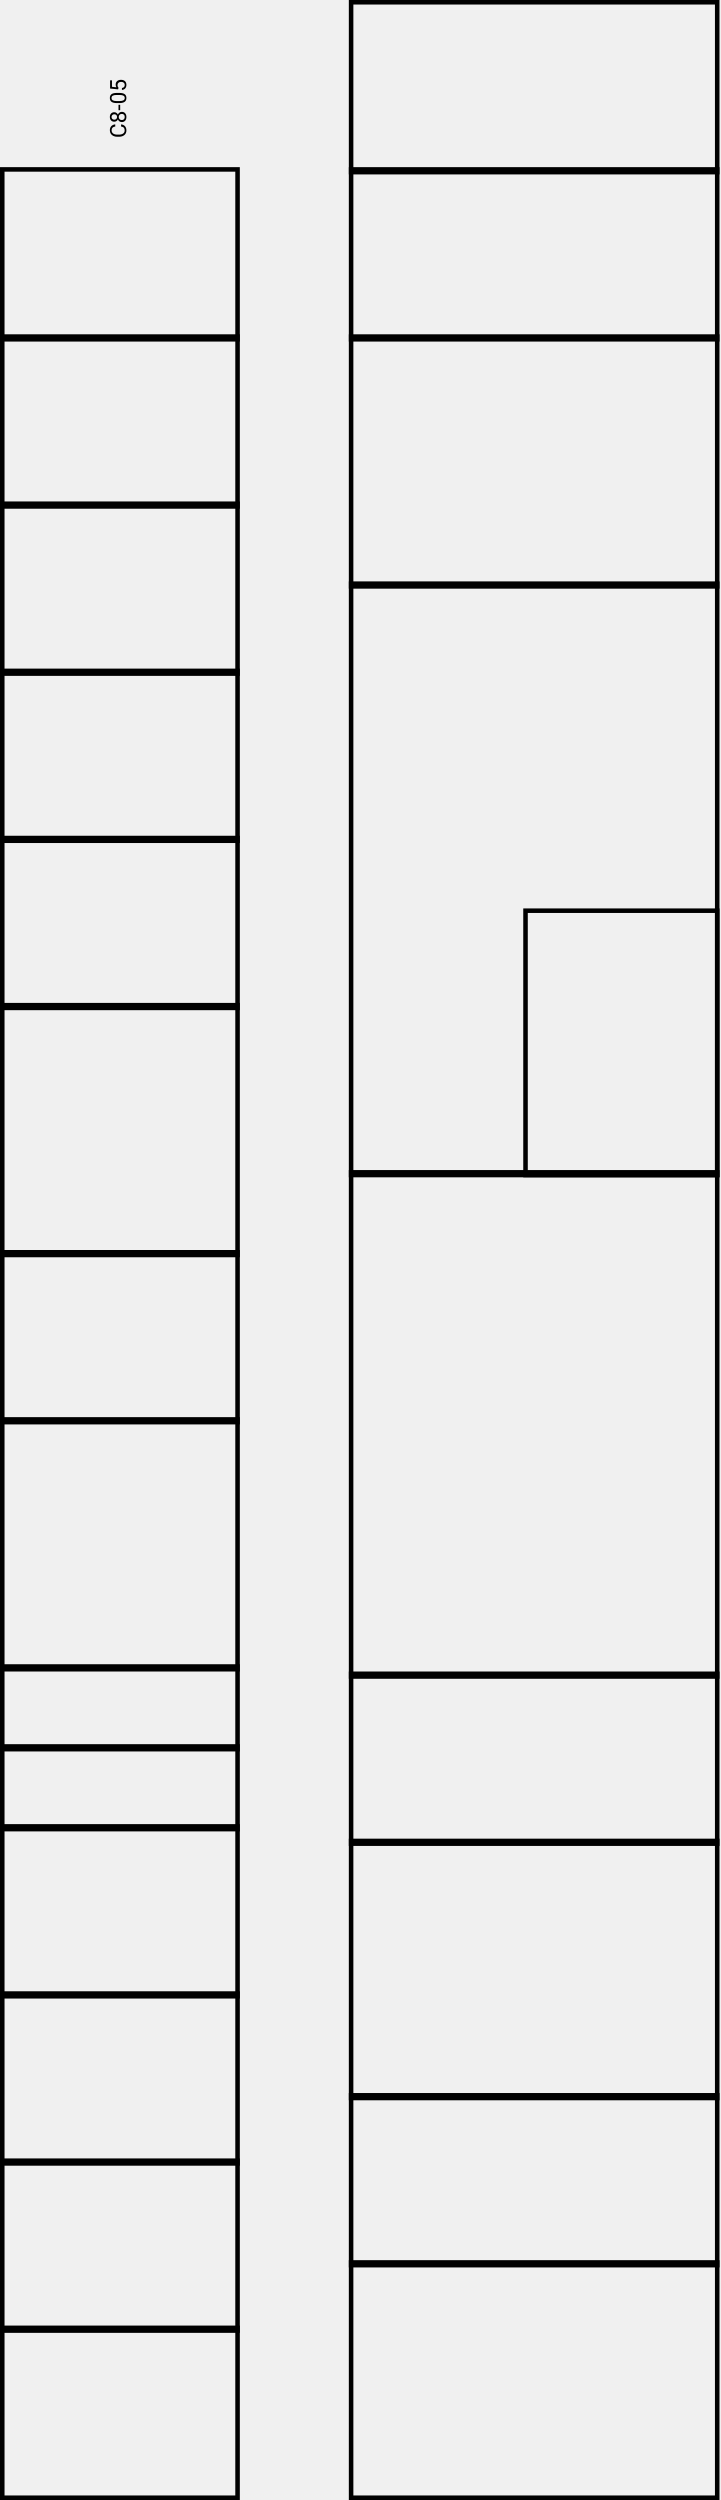
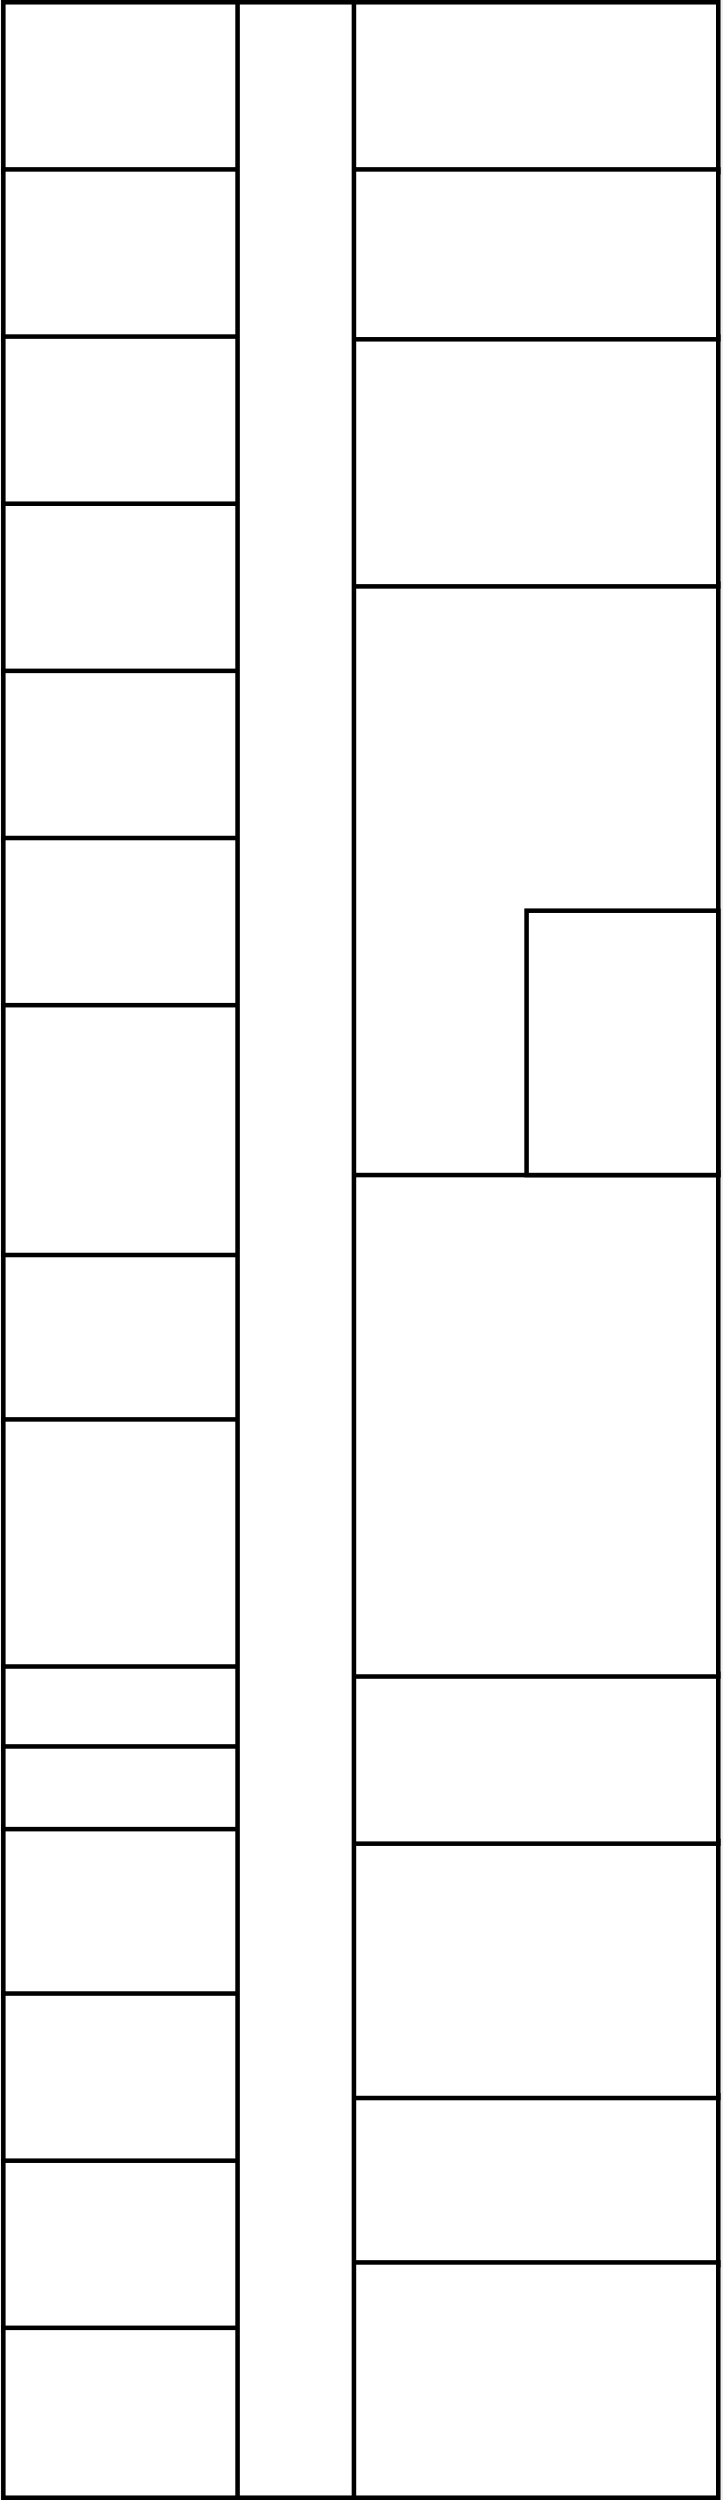
- <svg xmlns="http://www.w3.org/2000/svg" width="159" height="552" viewBox="0 0 159 552" fill="none">
-   <rect x="77.523" y="462.64" width="80.837" height="37.512" stroke="black" />
-   <rect x="77.523" y="406.477" width="80.837" height="56.767" stroke="black" />
-   <rect x="77.523" y="369.57" width="80.837" height="37.512" stroke="black" />
-   <rect x="77.523" y="258.849" width="80.837" height="111.326" stroke="black" />
-   <rect x="116.035" y="201.081" width="42.326" height="58.372" stroke="black" />
-   <rect x="77.523" y="128.872" width="80.837" height="130.581" stroke="black" />
-   <rect x="77.523" y="74.314" width="80.837" height="55.163" stroke="black" />
-   <rect x="77.523" y="0.5" width="80.837" height="37.512" stroke="black" />
-   <rect x="77.523" y="37.407" width="80.837" height="37.512" stroke="black" />
-   <rect x="0.5" y="0.5" width="51.953" height="37.512" id="C8-05" />
-   <rect x="0.5" y="37.407" width="51.953" height="37.512" stroke="black" />
-   <rect x="0.5" y="74.314" width="51.953" height="37.512" stroke="black" />
-   <rect x="0.5" y="111.221" width="51.953" height="37.512" stroke="black" />
-   <rect x="0.5" y="148.128" width="51.953" height="37.512" stroke="black" />
-   <rect x="0.5" y="185.035" width="51.953" height="37.512" stroke="black" />
-   <rect x="0.5" y="276.5" width="51.953" height="37.512" stroke="black" />
-   <rect x="0.5" y="403.267" width="51.953" height="37.512" stroke="black" />
-   <rect x="0.5" y="440.174" width="51.953" height="37.512" stroke="black" />
-   <rect x="0.5" y="477.081" width="51.953" height="37.512" stroke="black" />
-   <rect x="0.5" y="513.988" width="51.953" height="37.512" stroke="black" />
-   <rect x="0.5" y="221.942" width="51.953" height="55.163" stroke="black" />
-   <rect x="0.5" y="313.407" width="51.953" height="55.163" stroke="black" />
-   <rect x="0.5" y="367.965" width="51.953" height="18.256" stroke="black" />
-   <rect x="0.5" y="385.616" width="51.953" height="18.256" stroke="black" />
-   <rect x="77.523" y="499.547" width="80.837" height="51.953" stroke="black" />
-   <path d="M26.733 27.461C27.108 27.505 27.399 27.644 27.604 27.878C27.808 28.111 27.909 28.421 27.909 28.809C27.909 29.229 27.759 29.566 27.458 29.82C27.157 30.072 26.754 30.198 26.249 30.198H25.907C25.577 30.198 25.286 30.139 25.036 30.022C24.785 29.903 24.593 29.736 24.46 29.519C24.325 29.303 24.257 29.052 24.257 28.767C24.257 28.39 24.363 28.087 24.574 27.859C24.784 27.631 25.076 27.498 25.448 27.461V27.932C25.165 27.973 24.96 28.062 24.833 28.198C24.706 28.334 24.643 28.523 24.643 28.767C24.643 29.067 24.753 29.302 24.975 29.473C25.196 29.642 25.511 29.727 25.92 29.727H26.264C26.649 29.727 26.956 29.646 27.184 29.485C27.412 29.324 27.526 29.098 27.526 28.809C27.526 28.548 27.467 28.349 27.35 28.211C27.231 28.071 27.026 27.978 26.733 27.932V27.461ZM25.233 24.78C25.411 24.78 25.569 24.828 25.707 24.922C25.846 25.015 25.954 25.141 26.032 25.3C26.112 25.115 26.228 24.968 26.381 24.861C26.534 24.752 26.707 24.697 26.901 24.697C27.209 24.697 27.454 24.802 27.636 25.01C27.818 25.217 27.909 25.489 27.909 25.828C27.909 26.17 27.818 26.444 27.636 26.651C27.452 26.856 27.207 26.958 26.901 26.958C26.709 26.958 26.536 26.906 26.381 26.802C26.226 26.696 26.109 26.55 26.029 26.365C25.951 26.523 25.843 26.647 25.705 26.738C25.566 26.829 25.409 26.875 25.233 26.875C24.934 26.875 24.696 26.779 24.521 26.587C24.345 26.395 24.257 26.142 24.257 25.828C24.257 25.515 24.345 25.263 24.521 25.071C24.696 24.877 24.934 24.78 25.233 24.78ZM26.891 25.149C26.693 25.149 26.531 25.212 26.405 25.34C26.28 25.465 26.217 25.629 26.217 25.833C26.217 26.036 26.279 26.2 26.403 26.323C26.527 26.445 26.689 26.506 26.891 26.506C27.093 26.506 27.252 26.447 27.367 26.328C27.483 26.208 27.541 26.041 27.541 25.828C27.541 25.616 27.483 25.45 27.367 25.33C27.25 25.209 27.091 25.149 26.891 25.149ZM24.628 25.828C24.628 26.005 24.683 26.149 24.794 26.26C24.903 26.369 25.052 26.424 25.241 26.424C25.422 26.424 25.568 26.37 25.68 26.262C25.791 26.153 25.846 26.008 25.846 25.828C25.846 25.647 25.791 25.503 25.68 25.396C25.568 25.287 25.422 25.232 25.241 25.232C25.06 25.232 24.913 25.288 24.799 25.401C24.685 25.513 24.628 25.655 24.628 25.828ZM26.535 23.142V24.334H26.166V23.142H26.535ZM26.344 20.518C26.873 20.518 27.266 20.608 27.524 20.789C27.781 20.969 27.909 21.252 27.909 21.636C27.909 22.015 27.784 22.296 27.533 22.478C27.281 22.66 26.905 22.755 26.405 22.761H25.802C25.28 22.761 24.892 22.671 24.638 22.49C24.384 22.31 24.257 22.026 24.257 21.641C24.257 21.258 24.38 20.977 24.626 20.796C24.87 20.615 25.247 20.523 25.758 20.518H26.344ZM25.727 20.969C25.344 20.969 25.066 21.023 24.892 21.131C24.716 21.238 24.628 21.408 24.628 21.641C24.628 21.872 24.715 22.04 24.889 22.146C25.063 22.252 25.331 22.306 25.692 22.31H26.415C26.799 22.31 27.083 22.254 27.267 22.144C27.45 22.031 27.541 21.862 27.541 21.636C27.541 21.413 27.454 21.248 27.282 21.14C27.109 21.031 26.837 20.974 26.466 20.969H25.727ZM26.078 19.732L24.306 19.551V17.73H24.723V19.168L25.692 19.275C25.59 19.101 25.539 18.903 25.539 18.682C25.539 18.358 25.646 18.101 25.861 17.91C26.074 17.72 26.363 17.625 26.728 17.625C27.094 17.625 27.383 17.724 27.594 17.922C27.804 18.119 27.909 18.395 27.909 18.75C27.909 19.064 27.822 19.321 27.648 19.519C27.474 19.718 27.233 19.831 26.925 19.858V19.431C27.129 19.404 27.283 19.331 27.387 19.214C27.489 19.097 27.541 18.942 27.541 18.75C27.541 18.54 27.469 18.376 27.326 18.257C27.183 18.137 26.985 18.076 26.733 18.076C26.495 18.076 26.305 18.141 26.161 18.272C26.016 18.4 25.944 18.572 25.944 18.787C25.944 18.984 25.987 19.138 26.073 19.251L26.171 19.37L26.078 19.732Z" fill="black" />
+ <svg xmlns="http://www.w3.org/2000/svg" width="221" height="765" viewBox="0 0 221 765" fill="none">
+   <path id="C8-19" d="M219.79 641.159H107.761V693.145H219.79V641.159Z" fill="white" stroke="black" stroke-width="1.386" />
+   <path id="C8-20" d="M219.79 563.324H107.761V641.996H219.79V563.324Z" fill="white" stroke="black" stroke-width="1.386" />
+   <path id="C8-21" d="M219.79 512.176H107.761V564.162H219.79V512.176Z" fill="white" stroke="black" stroke-width="1.386" />
+   <path id="C8-22" d="M219.79 358.731H107.761V513.014H219.79V358.731Z" fill="white" stroke="black" stroke-width="1.386" />
+   <path id="C8-ST" d="M219.79 178.6H107.761V359.568H219.79V178.6Z" fill="white" stroke="black" stroke-width="1.386" />
+   <path id="C8-23" d="M219.791 278.672H161.133V359.568H219.791V278.672Z" fill="white" stroke="black" stroke-width="1.386" />
+   <path id="C8-02" d="M219.79 102.99H107.761V179.438H219.79V102.99Z" fill="white" stroke="black" stroke-width="1.386" />
+   <path id="C8-04" d="M219.79 0.693H107.761V52.679H219.79V0.693Z" fill="white" stroke="black" stroke-width="1.386" />
+   <path id="C8-03" d="M219.79 51.841H107.761V103.827H219.79V51.841Z" fill="white" stroke="black" stroke-width="1.386" />
+   <path id="C8-05" d="M73.017 0.693H1.016V52.679H73.017V0.693Z" fill="white" stroke="black" stroke-width="1.386" />
+   <path id="C8-06" d="M73.017 51.841H1.016V103.827H73.017V51.841Z" fill="white" stroke="black" stroke-width="1.386" />
+   <path id="C8-07" d="M73.017 102.99H1.016V154.976H73.017V102.99Z" fill="white" stroke="black" stroke-width="1.386" />
+   <path id="C8-08" d="M73.017 154.138H1.016V206.124H73.017V154.138Z" fill="white" stroke="black" stroke-width="1.386" />
+   <path id="C8-09" d="M73.017 205.286H1.016V257.272H73.017V205.286Z" fill="white" stroke="black" stroke-width="1.386" />
+   <path id="C8-10" d="M73.017 256.434H1.016V308.421H73.017V256.434Z" fill="white" stroke="black" stroke-width="1.386" />
+   <path id="C8-12" d="M73.017 383.193H1.016V435.179H73.017V383.193Z" fill="white" stroke="black" stroke-width="1.386" />
+   <path id="C8-14" d="M73.017 558.875H1.016V610.862H73.017V558.875Z" fill="white" stroke="black" stroke-width="1.386" />
+   <path id="C8-15" d="M73.017 610.024H1.016V662.01H73.017V610.024Z" fill="white" stroke="black" stroke-width="1.386" />
+   <path id="C8-16" d="M73.017 661.172H1.016V713.158H73.017V661.172Z" fill="white" stroke="black" stroke-width="1.386" />
+   <path id="C8-17" d="M73.017 712.32H1.016V764.306H73.017V712.32Z" fill="white" stroke="black" stroke-width="1.386" />
+   <path id="C8-11" d="M73.017 307.583H1.016V384.031H73.017V307.583Z" fill="white" stroke="black" stroke-width="1.386" />
+   <path id="C8-13" d="M73.017 434.341H1.016V510.79H73.017V434.341Z" fill="white" stroke="black" stroke-width="1.386" />
+   <path id="C8-13a" d="M73.017 509.952H1.016V535.252H73.017V509.952Z" fill="white" stroke="black" stroke-width="1.386" />
+   <path id="C8-13b" d="M73.017 534.413H1.016V559.714H73.017V534.413Z" fill="white" stroke="black" stroke-width="1.386" />
+   <path id="C8-18" d="M219.79 692.307H107.761V764.308H219.79V692.307Z" fill="white" stroke="black" stroke-width="1.386" />
+   <path id="Hodnik" d="M108.305 0.695H72.695V764.305H108.305V0.695Z" fill="white" stroke="black" stroke-width="1.39" />
</svg>
